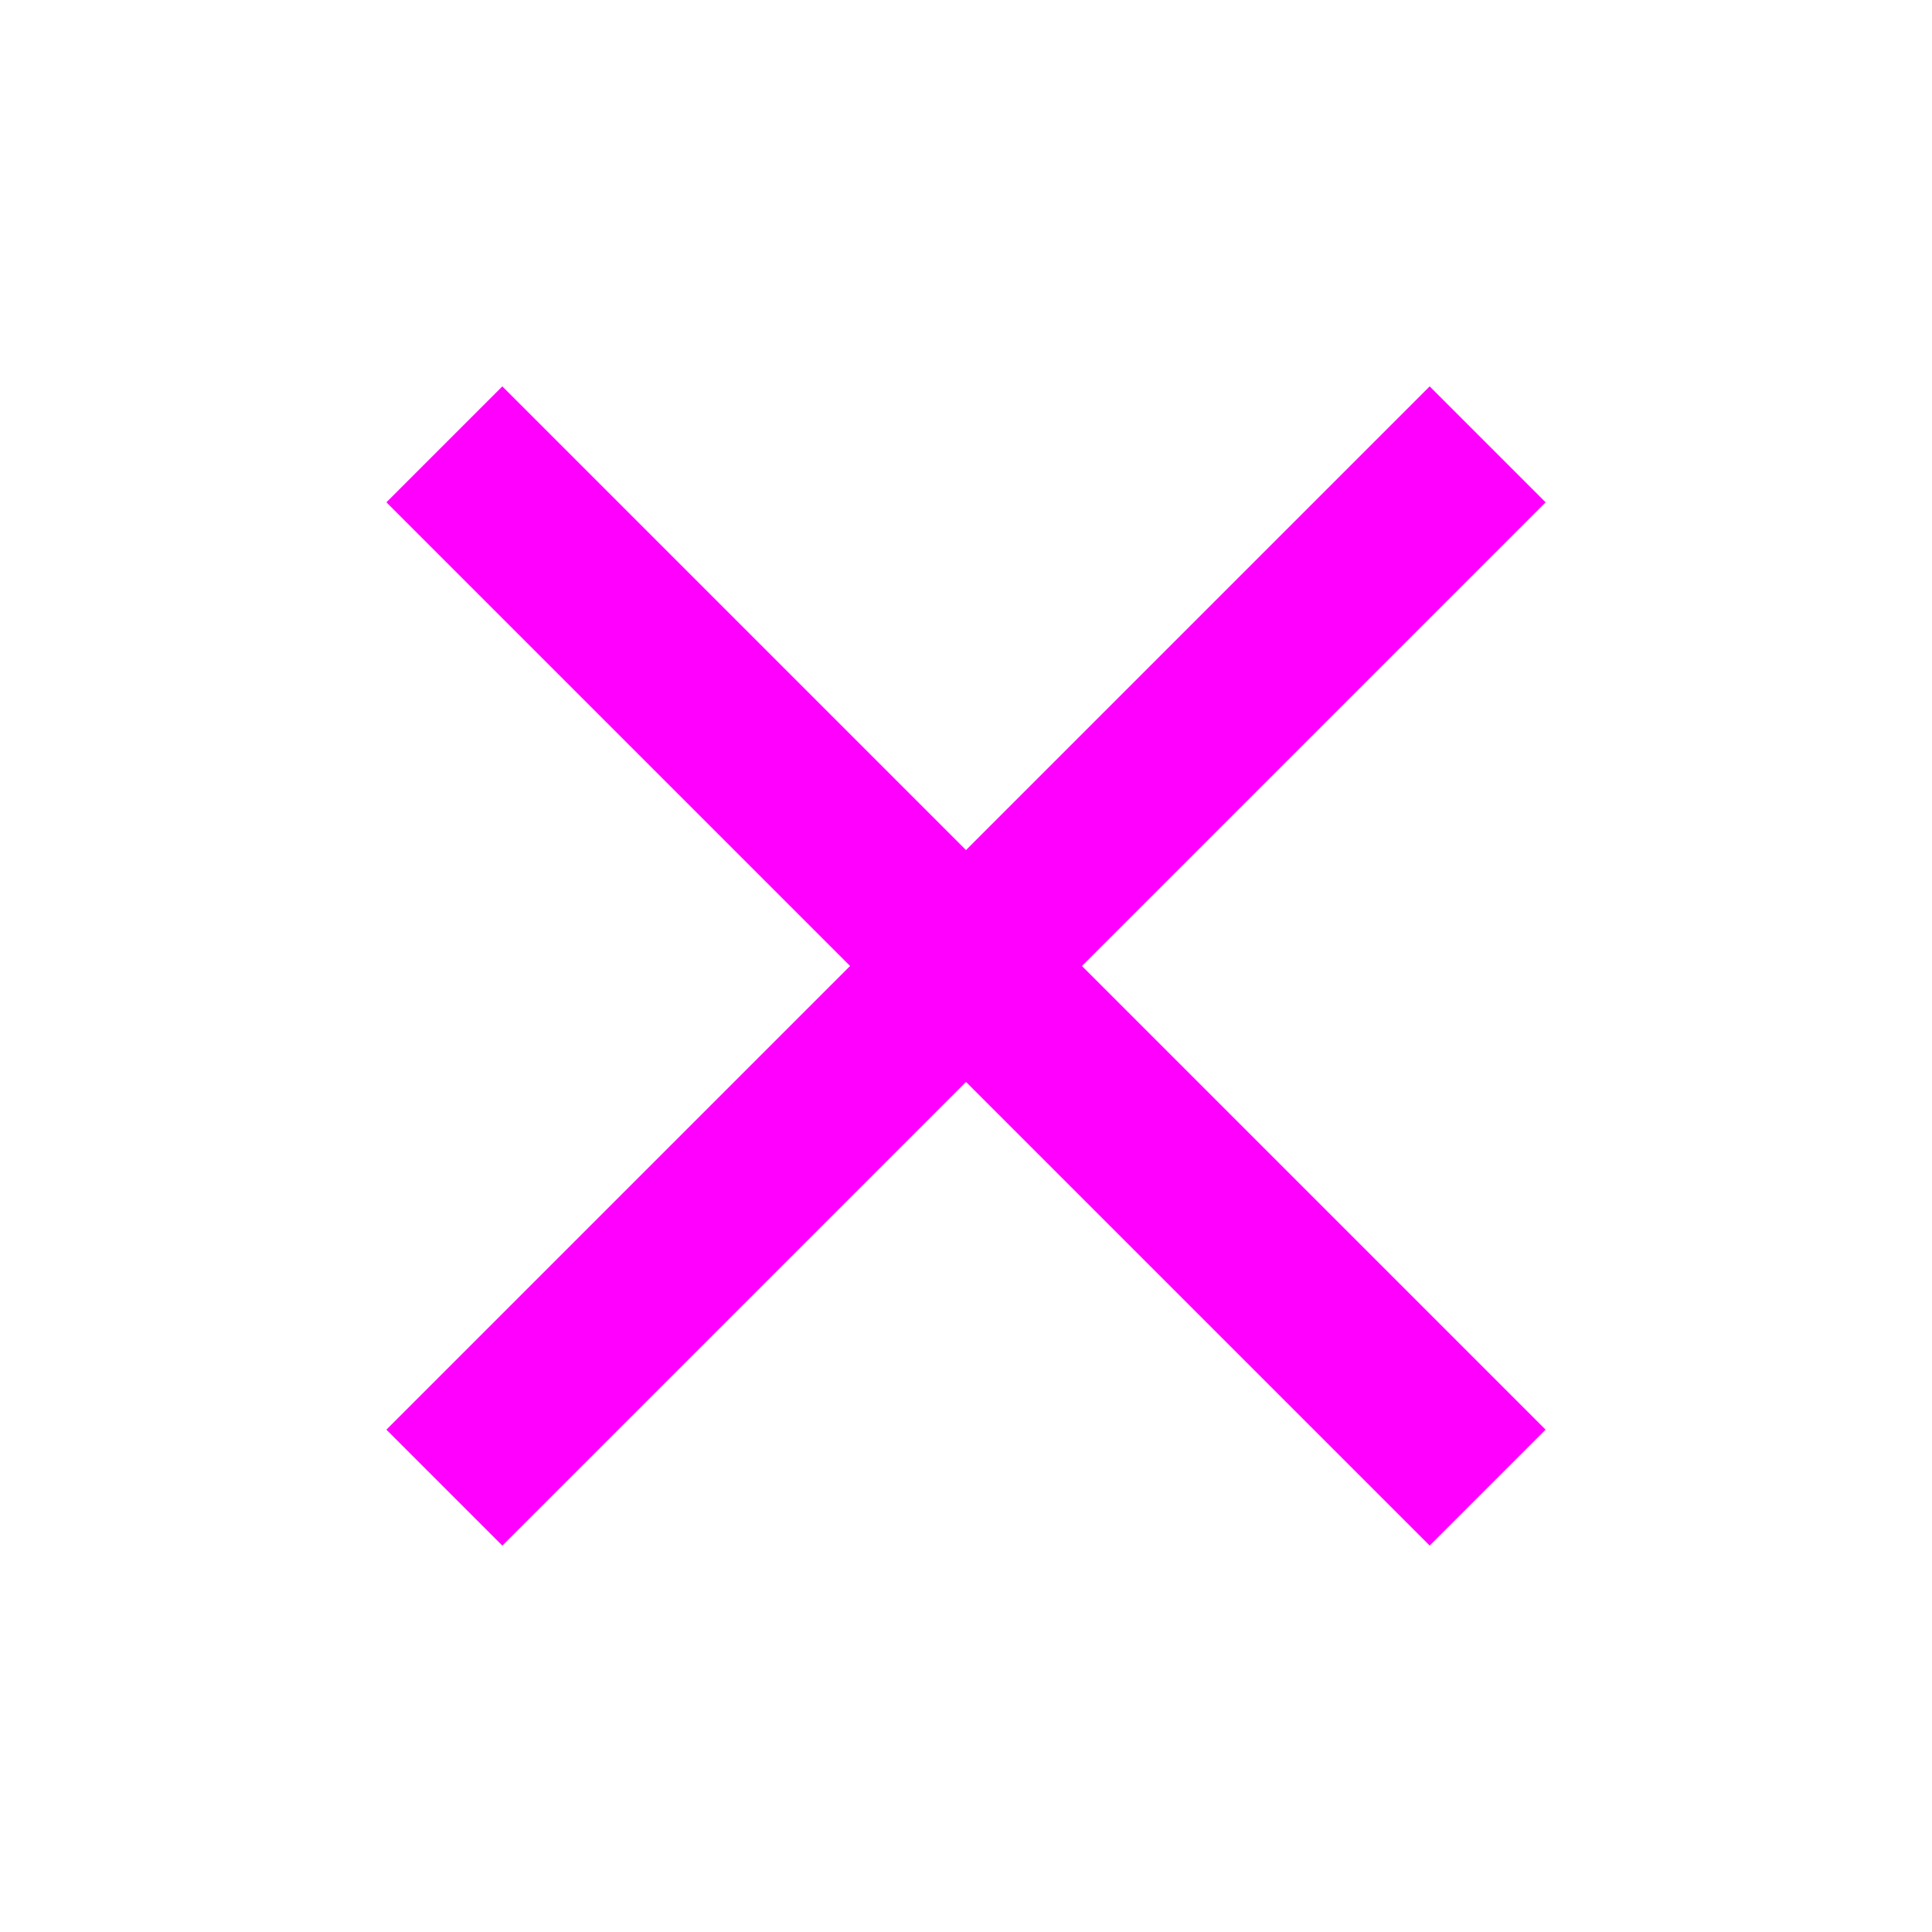
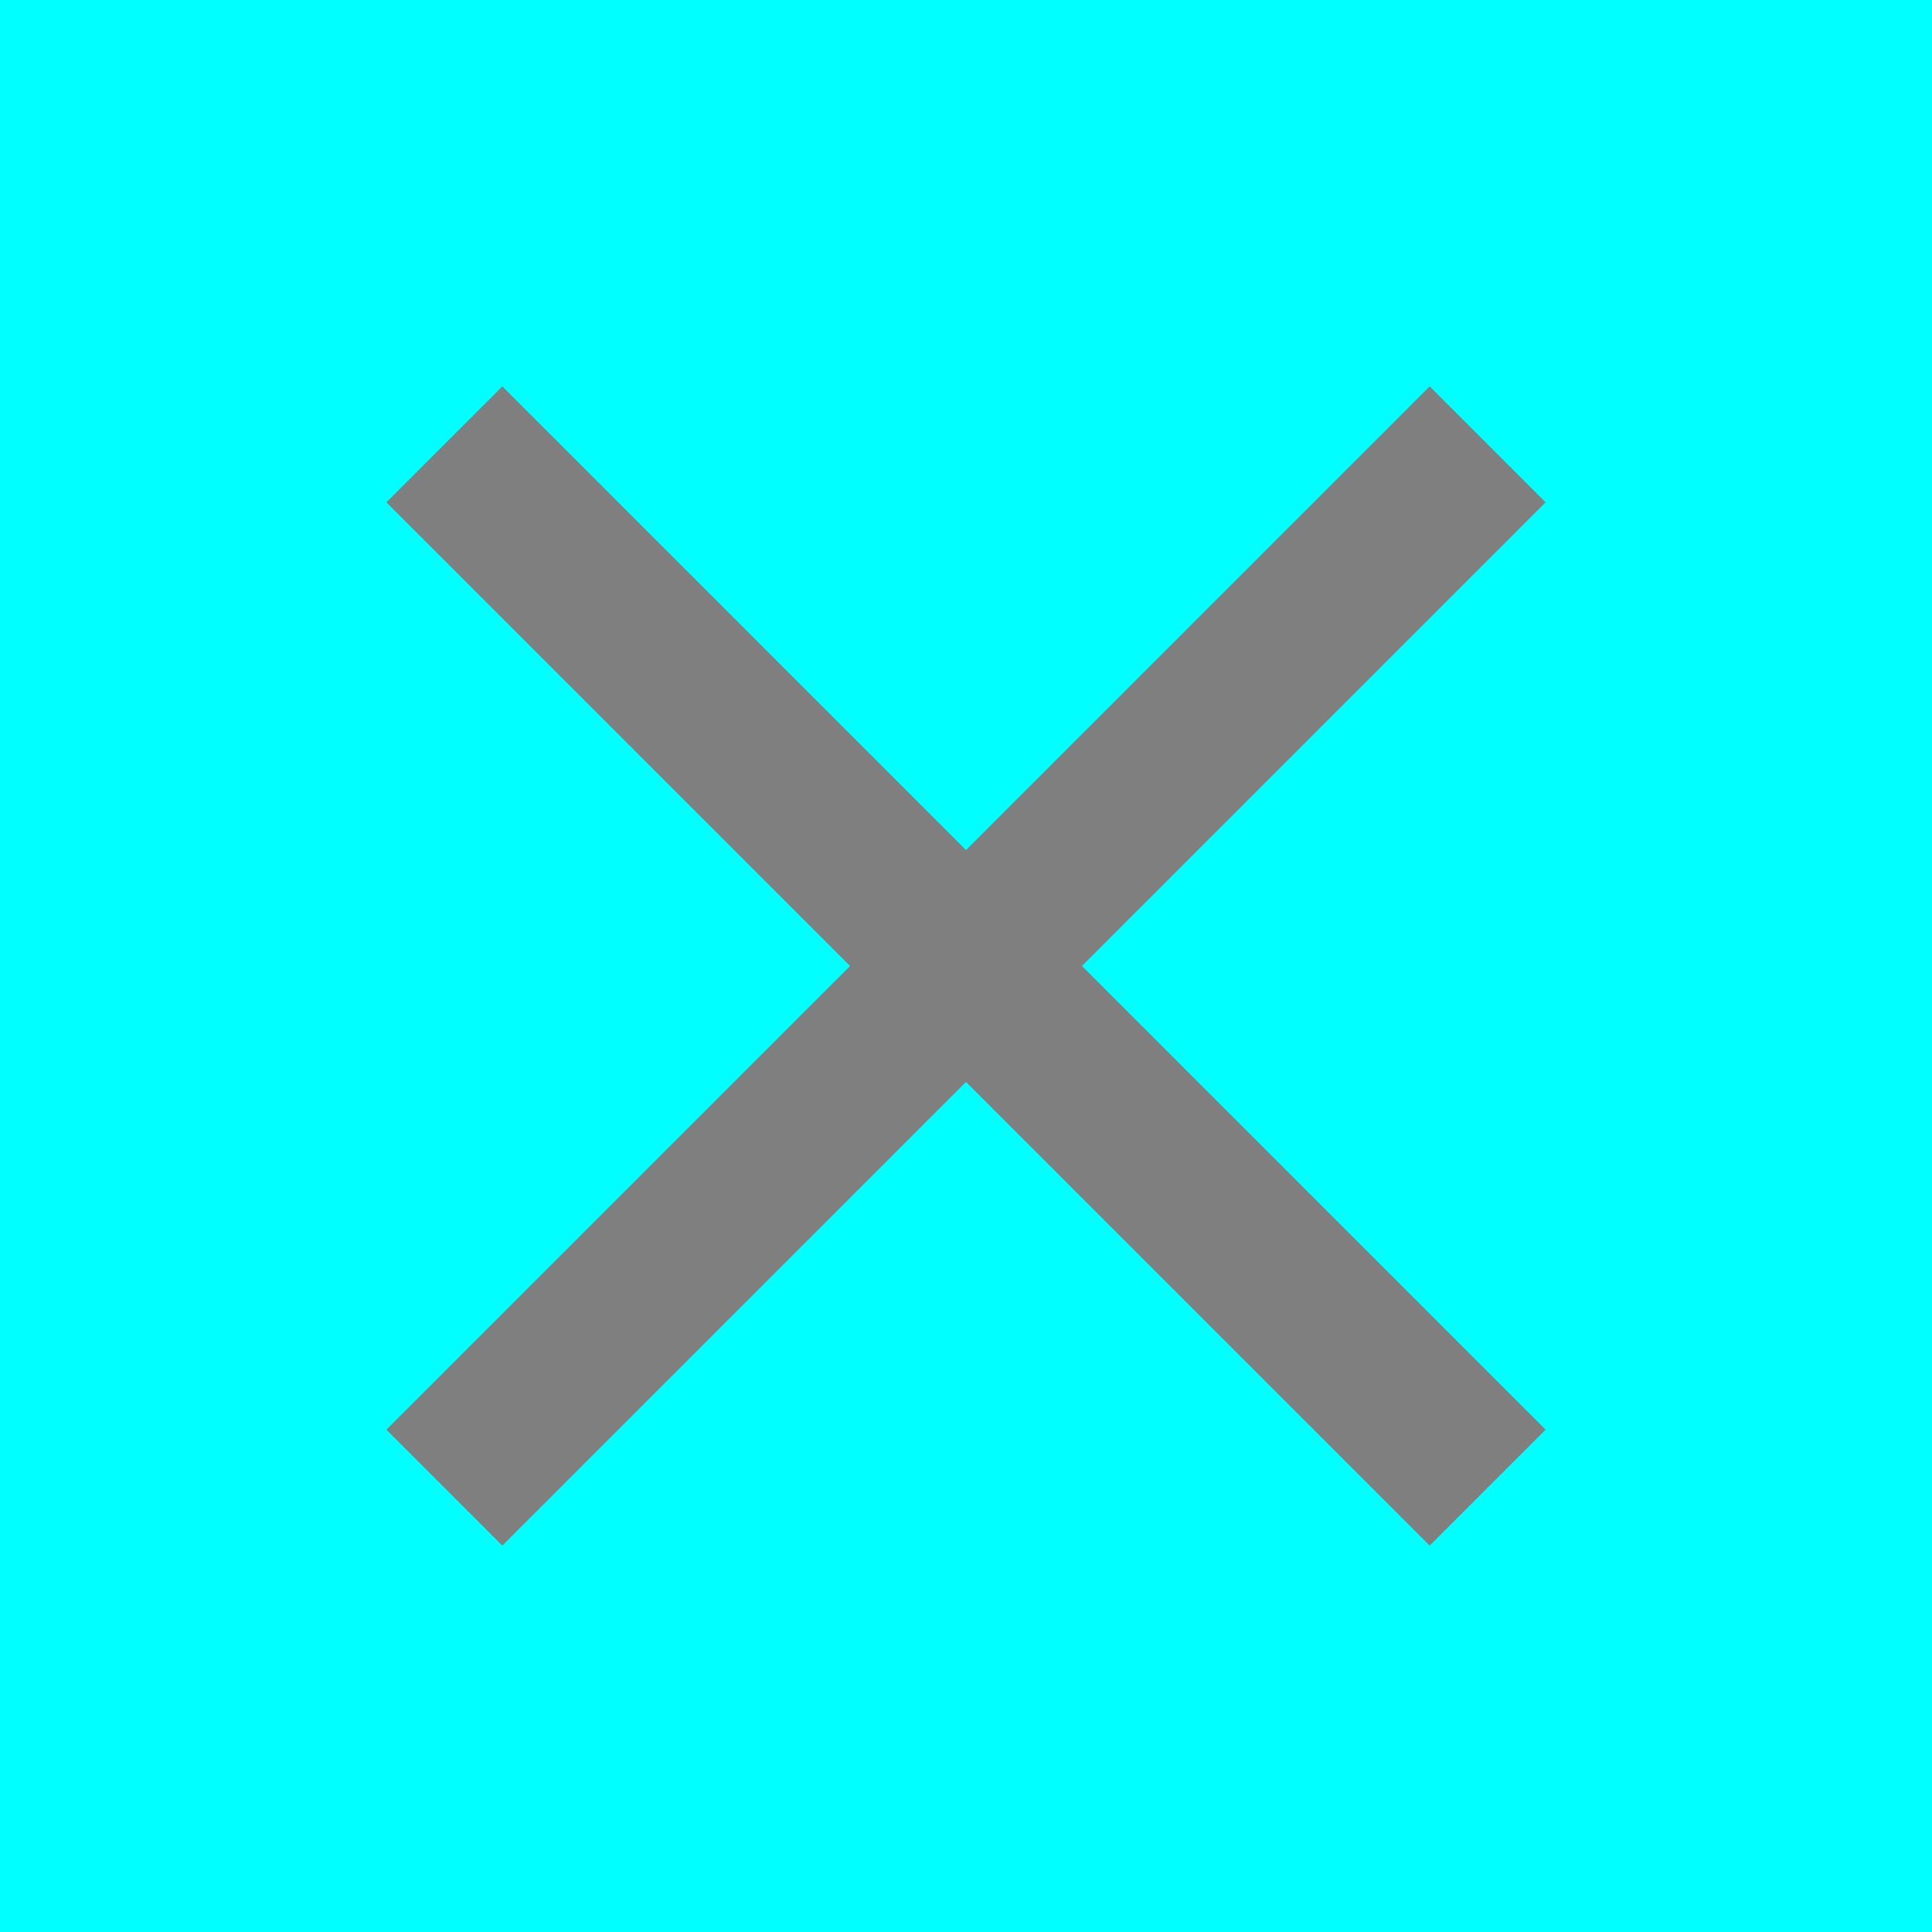
<svg xmlns="http://www.w3.org/2000/svg" width="15" height="15" viewBox="0 0 15 15">
  <g fill="none" fill-rule="evenodd">
-     <rect width="15" height="15" />
-     <polygon fill="#FF00FF" points="3.9 3 3 3.9 6.6 7.5 3 11.1 3.9 12 7.5 8.4 11.1 12 12 11.1 8.4 7.5 12 3.9 11.1 3 7.5 6.6" />
+     <rect width="15" height="15" fill="#00FFFF" />
+     <polygon fill="#7F7F7F" points="3.9 3 3 3.9 6.6 7.5 3 11.1 3.9 12 7.5 8.4 11.1 12 12 11.1 8.4 7.5 12 3.9 11.1 3 7.5 6.6" />
  </g>
</svg>
